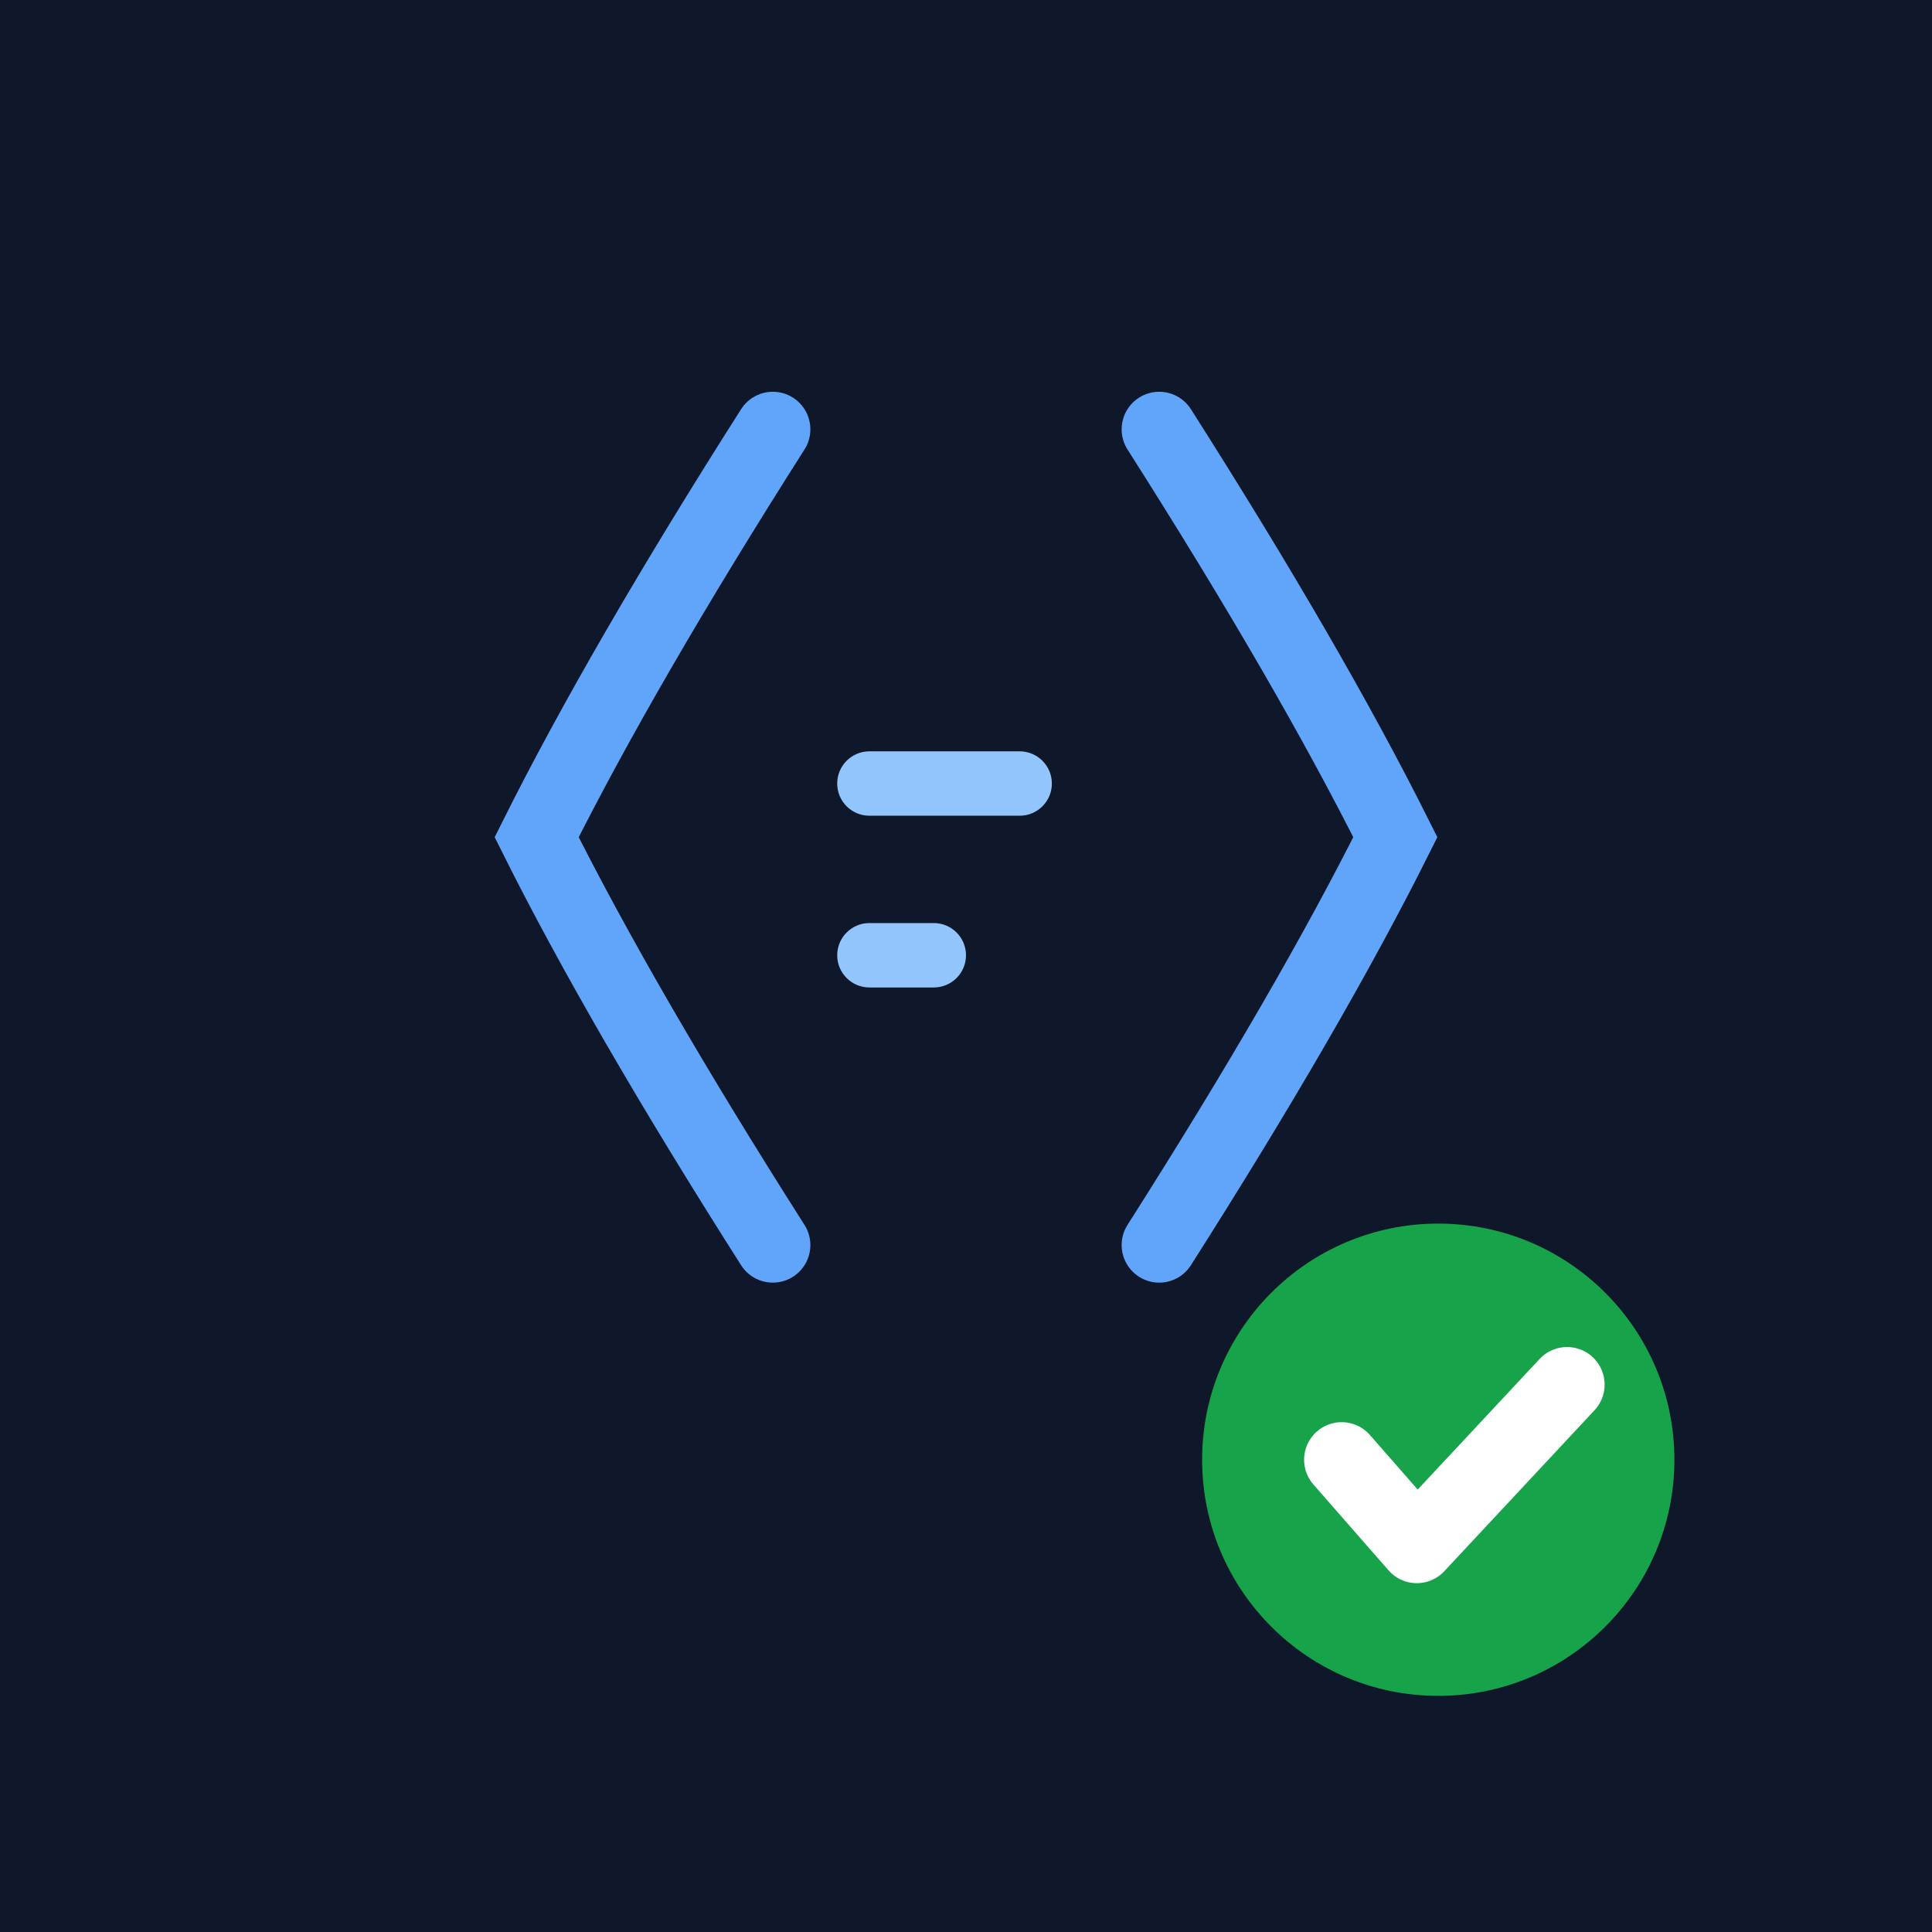
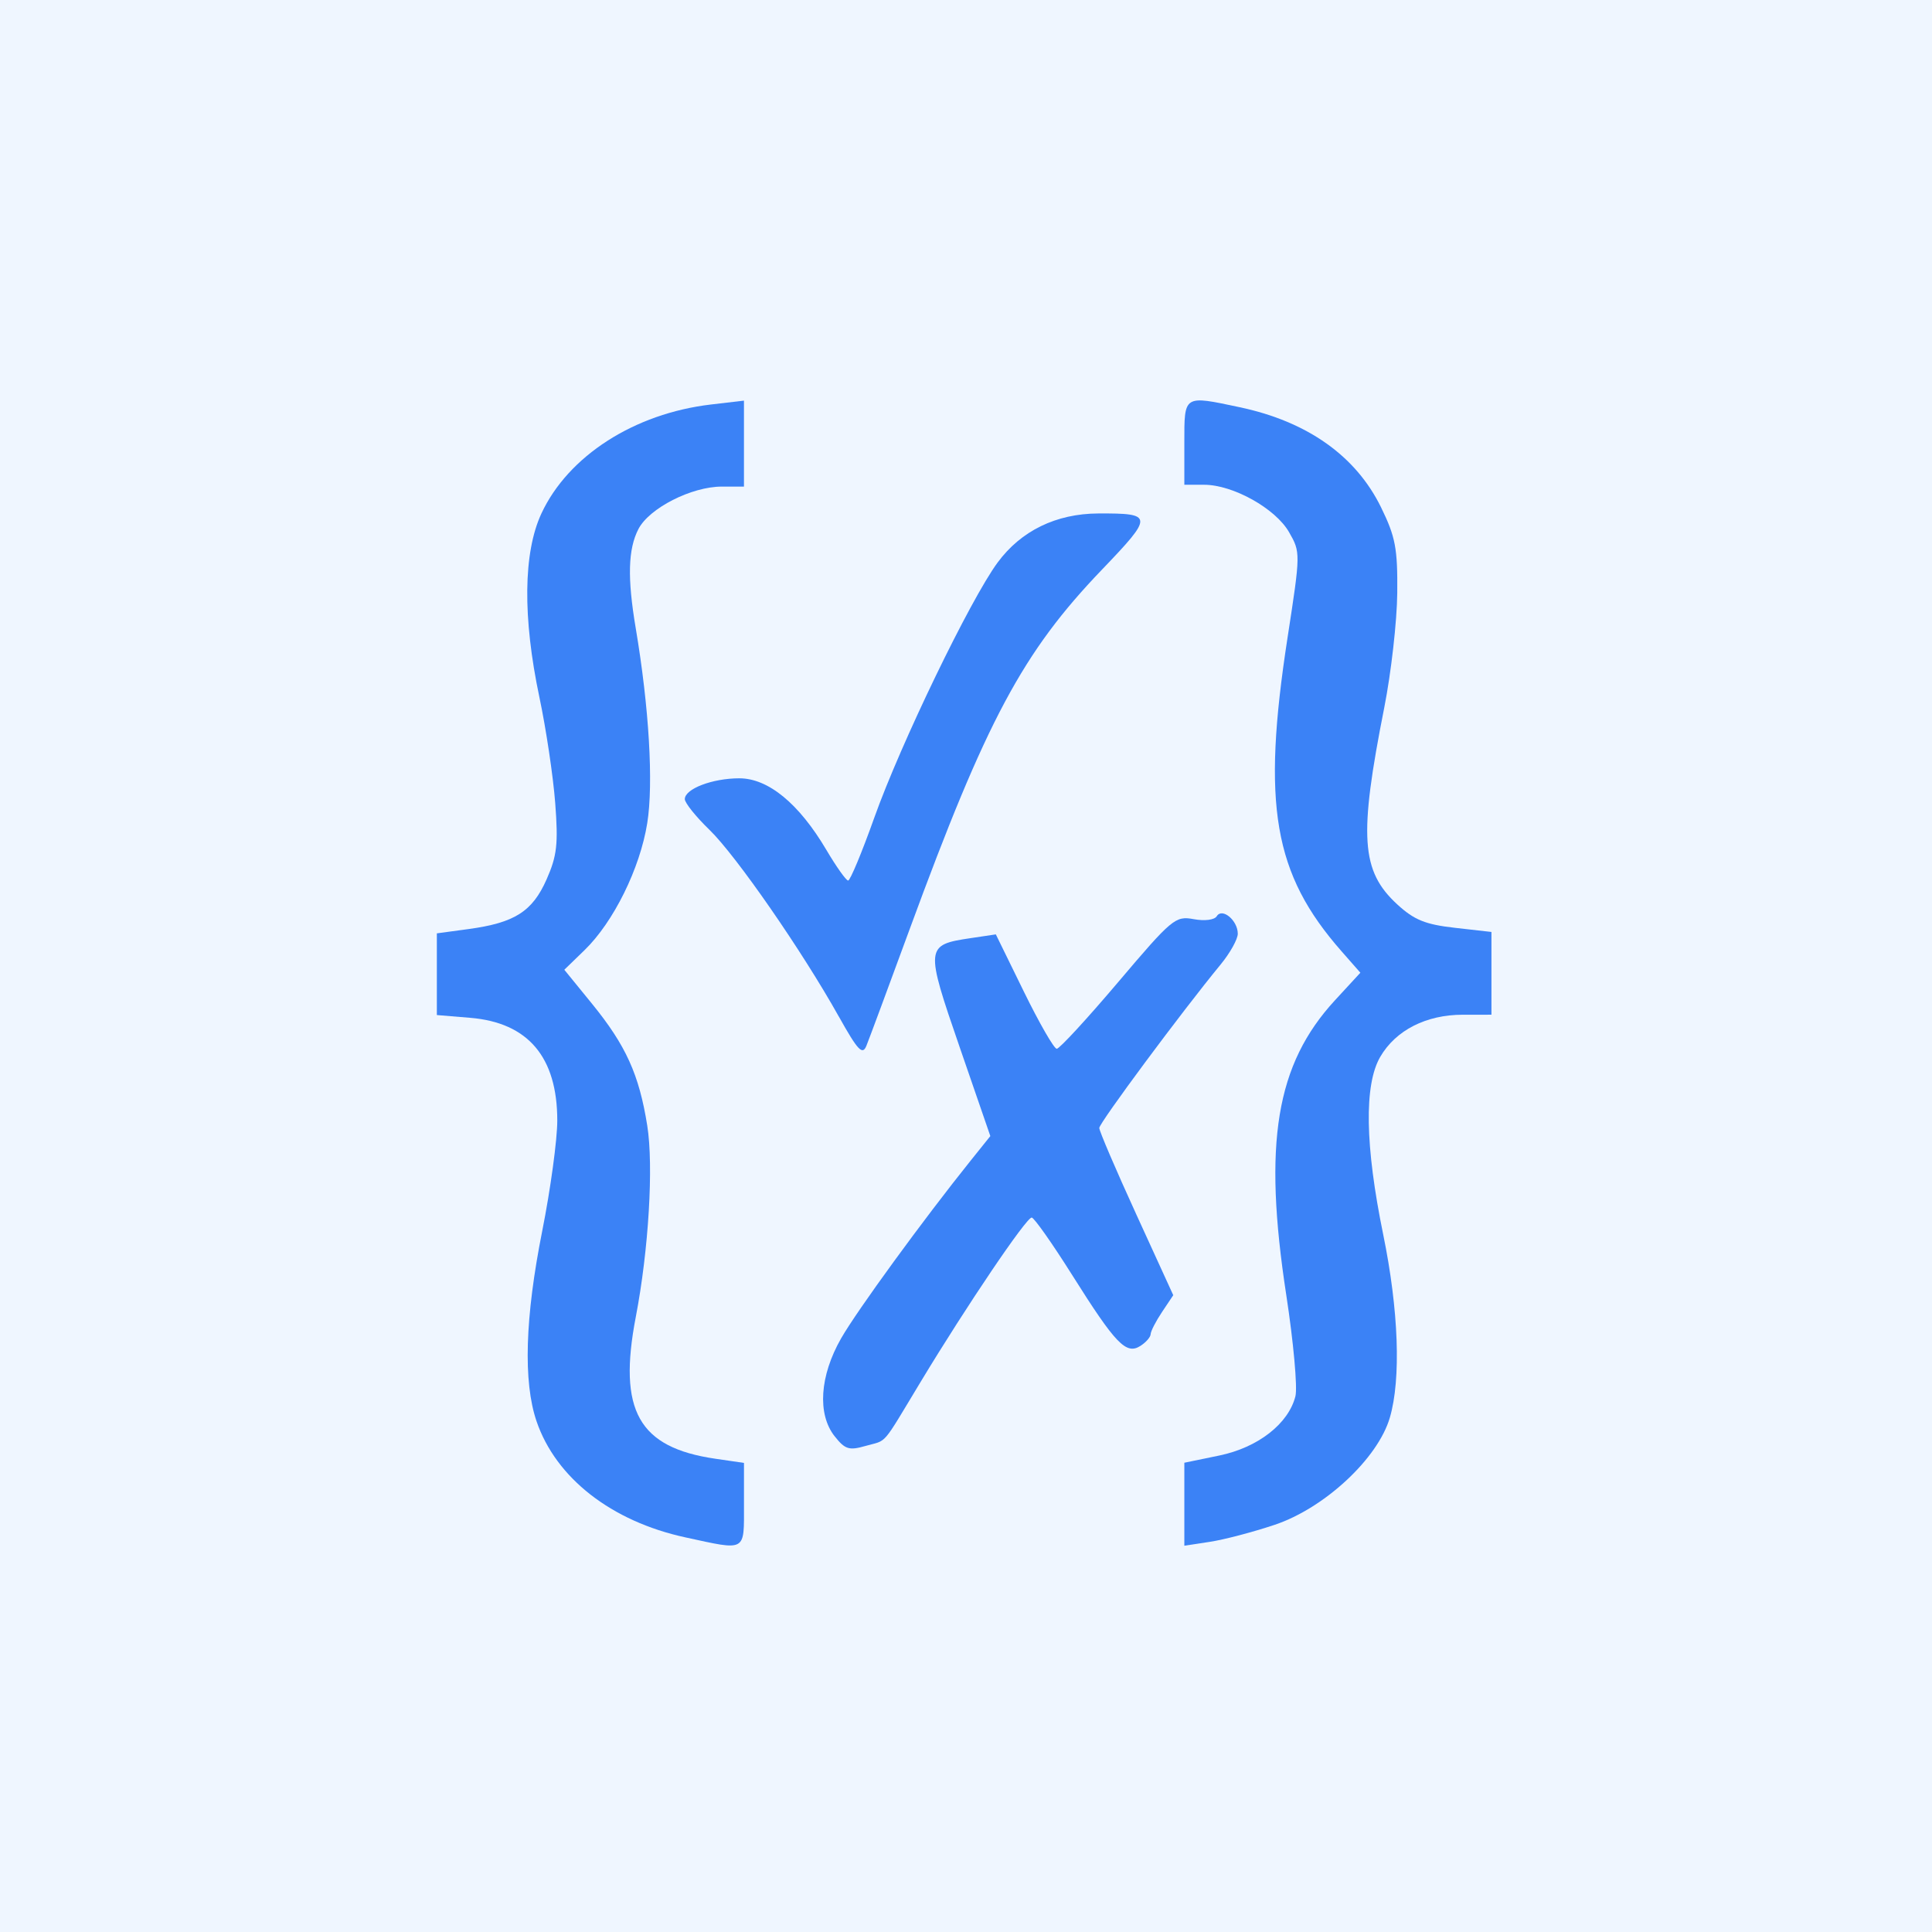
<svg xmlns="http://www.w3.org/2000/svg" width="180" height="180" viewBox="0 0 180 180" fill="none">
-   <rect width="180" height="180" fill="#0F172A" />
-   <g stroke="#60A5FA" stroke-width="7" stroke-linecap="round" fill="none">
-     <path d="M72 40Q58 62 50 78Q58 94 72 116" />
-     <path d="M108 40Q122 62 130 78Q122 94 108 116" />
-   </g>
-   <rect x="78" y="70" width="20" height="6" rx="3" fill="#93C5FD" />
-   <rect x="78" y="86" width="12" height="6" rx="3" fill="#93C5FD" />
-   <circle cx="134" cy="136" r="22" fill="#16A34A" />
-   <path d="M125 136l7 8 14-15" stroke="#FFFFFF" stroke-width="7" stroke-linecap="round" stroke-linejoin="round" fill="none" />
+   <rect width="180" height="180" fill="#EFF6FF" />
+   <svg x="34" y="34" width="112" height="112" viewBox="0 0 70.423 70.423">
+     <g transform="translate(-104.2279,-45.50792)">
+       <path d="m 122.994,114.19 c -4.329,-0.94 -7.58,-3.478 -8.713,-6.801 -0.789,-2.316 -0.677,-6.072 0.334,-11.151 0.485,-2.438 0.882,-5.348 0.881,-6.467 -9.8e-4,-3.718 -1.711,-5.735 -5.1,-6.016 l -1.955,-0.162 v -2.393 -2.393 l 1.852,-0.251 c 2.702,-0.366 3.744,-1.028 4.576,-2.909 0.611,-1.382 0.689,-2.069 0.506,-4.473 -0.119,-1.562 -0.535,-4.349 -0.925,-6.192 -0.99,-4.683 -0.948,-8.485 0.117,-10.773 1.569,-3.369 5.437,-5.855 9.932,-6.383 l 1.933,-0.227 v 2.518 2.518 h -1.3 c -1.772,0 -4.25,1.262 -4.883,2.488 -0.608,1.176 -0.654,2.864 -0.158,5.802 0.783,4.644 1.047,9.098 0.676,11.422 -0.425,2.658 -1.975,5.796 -3.679,7.448 l -1.18,1.144 1.615,1.983 c 1.991,2.444 2.765,4.149 3.243,7.143 0.378,2.368 0.084,7.283 -0.671,11.214 -1.054,5.485 0.162,7.651 4.662,8.306 l 1.676,0.244 v 2.448 c 0,2.792 0.171,2.697 -3.439,1.913 z" fill="#3b82f6" />
+       <path d="m 152.23,112.249 v -2.43 l 2.05,-0.423 c 2.263,-0.467 4.054,-1.863 4.458,-3.475 0.127,-0.508 -0.113,-3.164 -0.533,-5.903 -1.372,-8.93 -0.611,-13.537 2.855,-17.297 l 1.482,-1.608 -1.111,-1.265 c -3.979,-4.531 -4.669,-8.552 -3.154,-18.37 0.763,-4.946 0.764,-4.994 0.087,-6.174 -0.797,-1.388 -3.284,-2.776 -4.974,-2.776 h -1.16 v -2.469 c 0,-2.811 -0.058,-2.774 3.246,-2.073 3.965,0.841 6.804,2.853 8.278,5.865 0.845,1.728 0.973,2.4 0.949,5.011 -0.015,1.658 -0.358,4.682 -0.761,6.719 -1.499,7.564 -1.365,9.576 0.765,11.533 0.989,0.908 1.64,1.173 3.37,1.368 l 2.144,0.243 v 2.424 2.424 l -1.676,7.1e-4 c -2.152,7e-4 -3.932,0.909 -4.839,2.469 -0.952,1.638 -0.892,5.207 0.174,10.407 0.906,4.422 1.053,8.458 0.388,10.729 -0.701,2.394 -3.82,5.296 -6.747,6.277 -1.261,0.423 -2.968,0.871 -3.792,0.996 l -1.499,0.228 z" fill="#3b82f6" />
+       <path d="m 131.742,108.266 c -1.022,-1.299 -0.873,-3.537 0.381,-5.732 0.928,-1.624 4.809,-6.949 7.611,-10.441 l 1.131,-1.41 -1.802,-5.225 c -2.021,-5.861 -2.01,-5.975 0.656,-6.372 l 1.468,-0.219 1.641,3.351 c 0.902,1.843 1.77,3.351 1.928,3.351 0.158,0 1.775,-1.755 3.594,-3.901 3.159,-3.727 3.357,-3.892 4.426,-3.693 0.646,0.12 1.219,0.046 1.354,-0.173 0.318,-0.515 1.231,0.247 1.231,1.027 0,0.32 -0.454,1.134 -1.01,1.809 -2.268,2.755 -7.104,9.272 -7.104,9.571 0,0.177 0.975,2.453 2.167,5.058 l 2.167,4.737 -0.658,0.985 c -0.362,0.542 -0.662,1.126 -0.667,1.299 -0.005,0.173 -0.278,0.484 -0.606,0.691 -0.832,0.525 -1.447,-0.115 -3.989,-4.153 -1.164,-1.849 -2.232,-3.365 -2.372,-3.37 -0.313,-0.011 -3.791,5.132 -6.48,9.581 -2.371,3.923 -1.939,3.42 -3.266,3.801 -0.955,0.274 -1.193,0.198 -1.798,-0.57 z" fill="#3b82f6" />
+       <path d="m 131.986,83.677 c -2.151,-3.847 -6.018,-9.428 -7.578,-10.938 -0.793,-0.767 -1.441,-1.575 -1.441,-1.795 0,-0.602 1.617,-1.22 3.191,-1.22 1.698,0 3.496,1.478 5.1,4.192 0.582,0.985 1.156,1.794 1.276,1.798 0.12,0.004 0.809,-1.651 1.531,-3.678 1.546,-4.34 5.624,-12.778 7.225,-14.951 1.373,-1.863 3.429,-2.865 5.903,-2.876 3.234,-0.014 3.243,0.13 0.205,3.297 -4.636,4.832 -6.763,8.81 -11.252,21.037 -1.246,3.395 -2.39,6.479 -2.542,6.852 -0.23,0.566 -0.498,0.281 -1.616,-1.718 z" fill="#3b82f6" />
+     </g>
+   </svg>
</svg>
